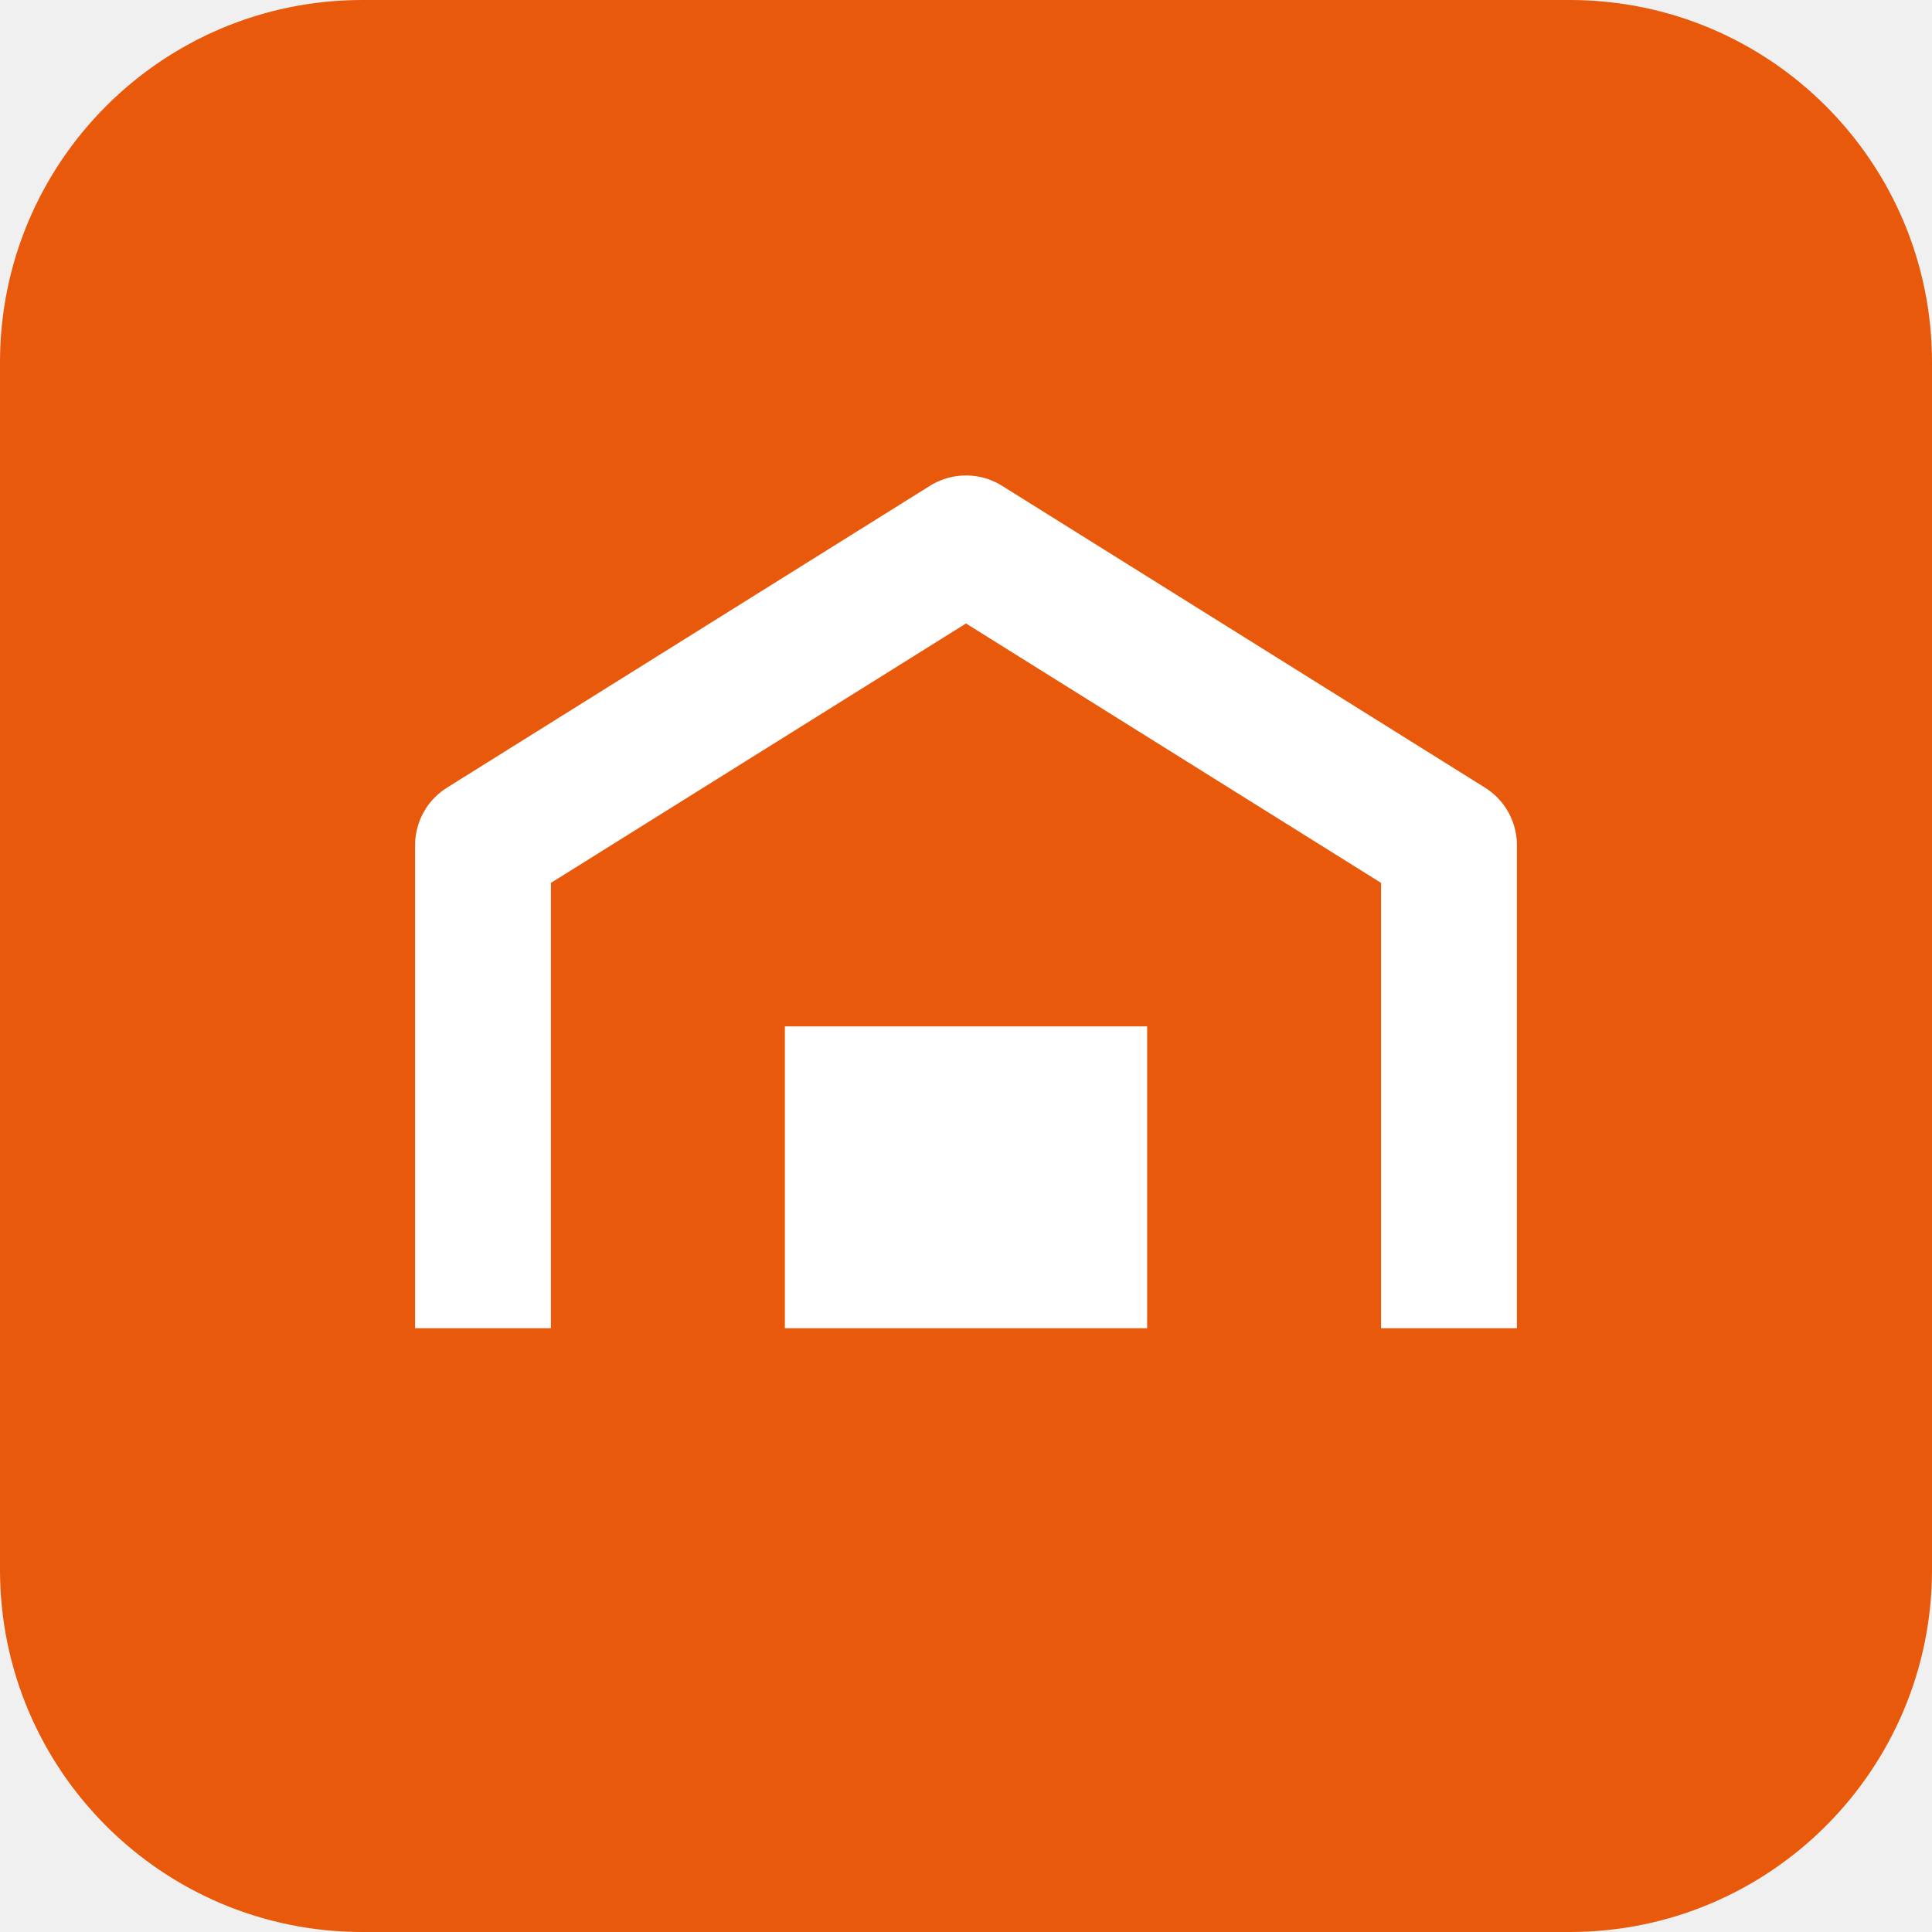
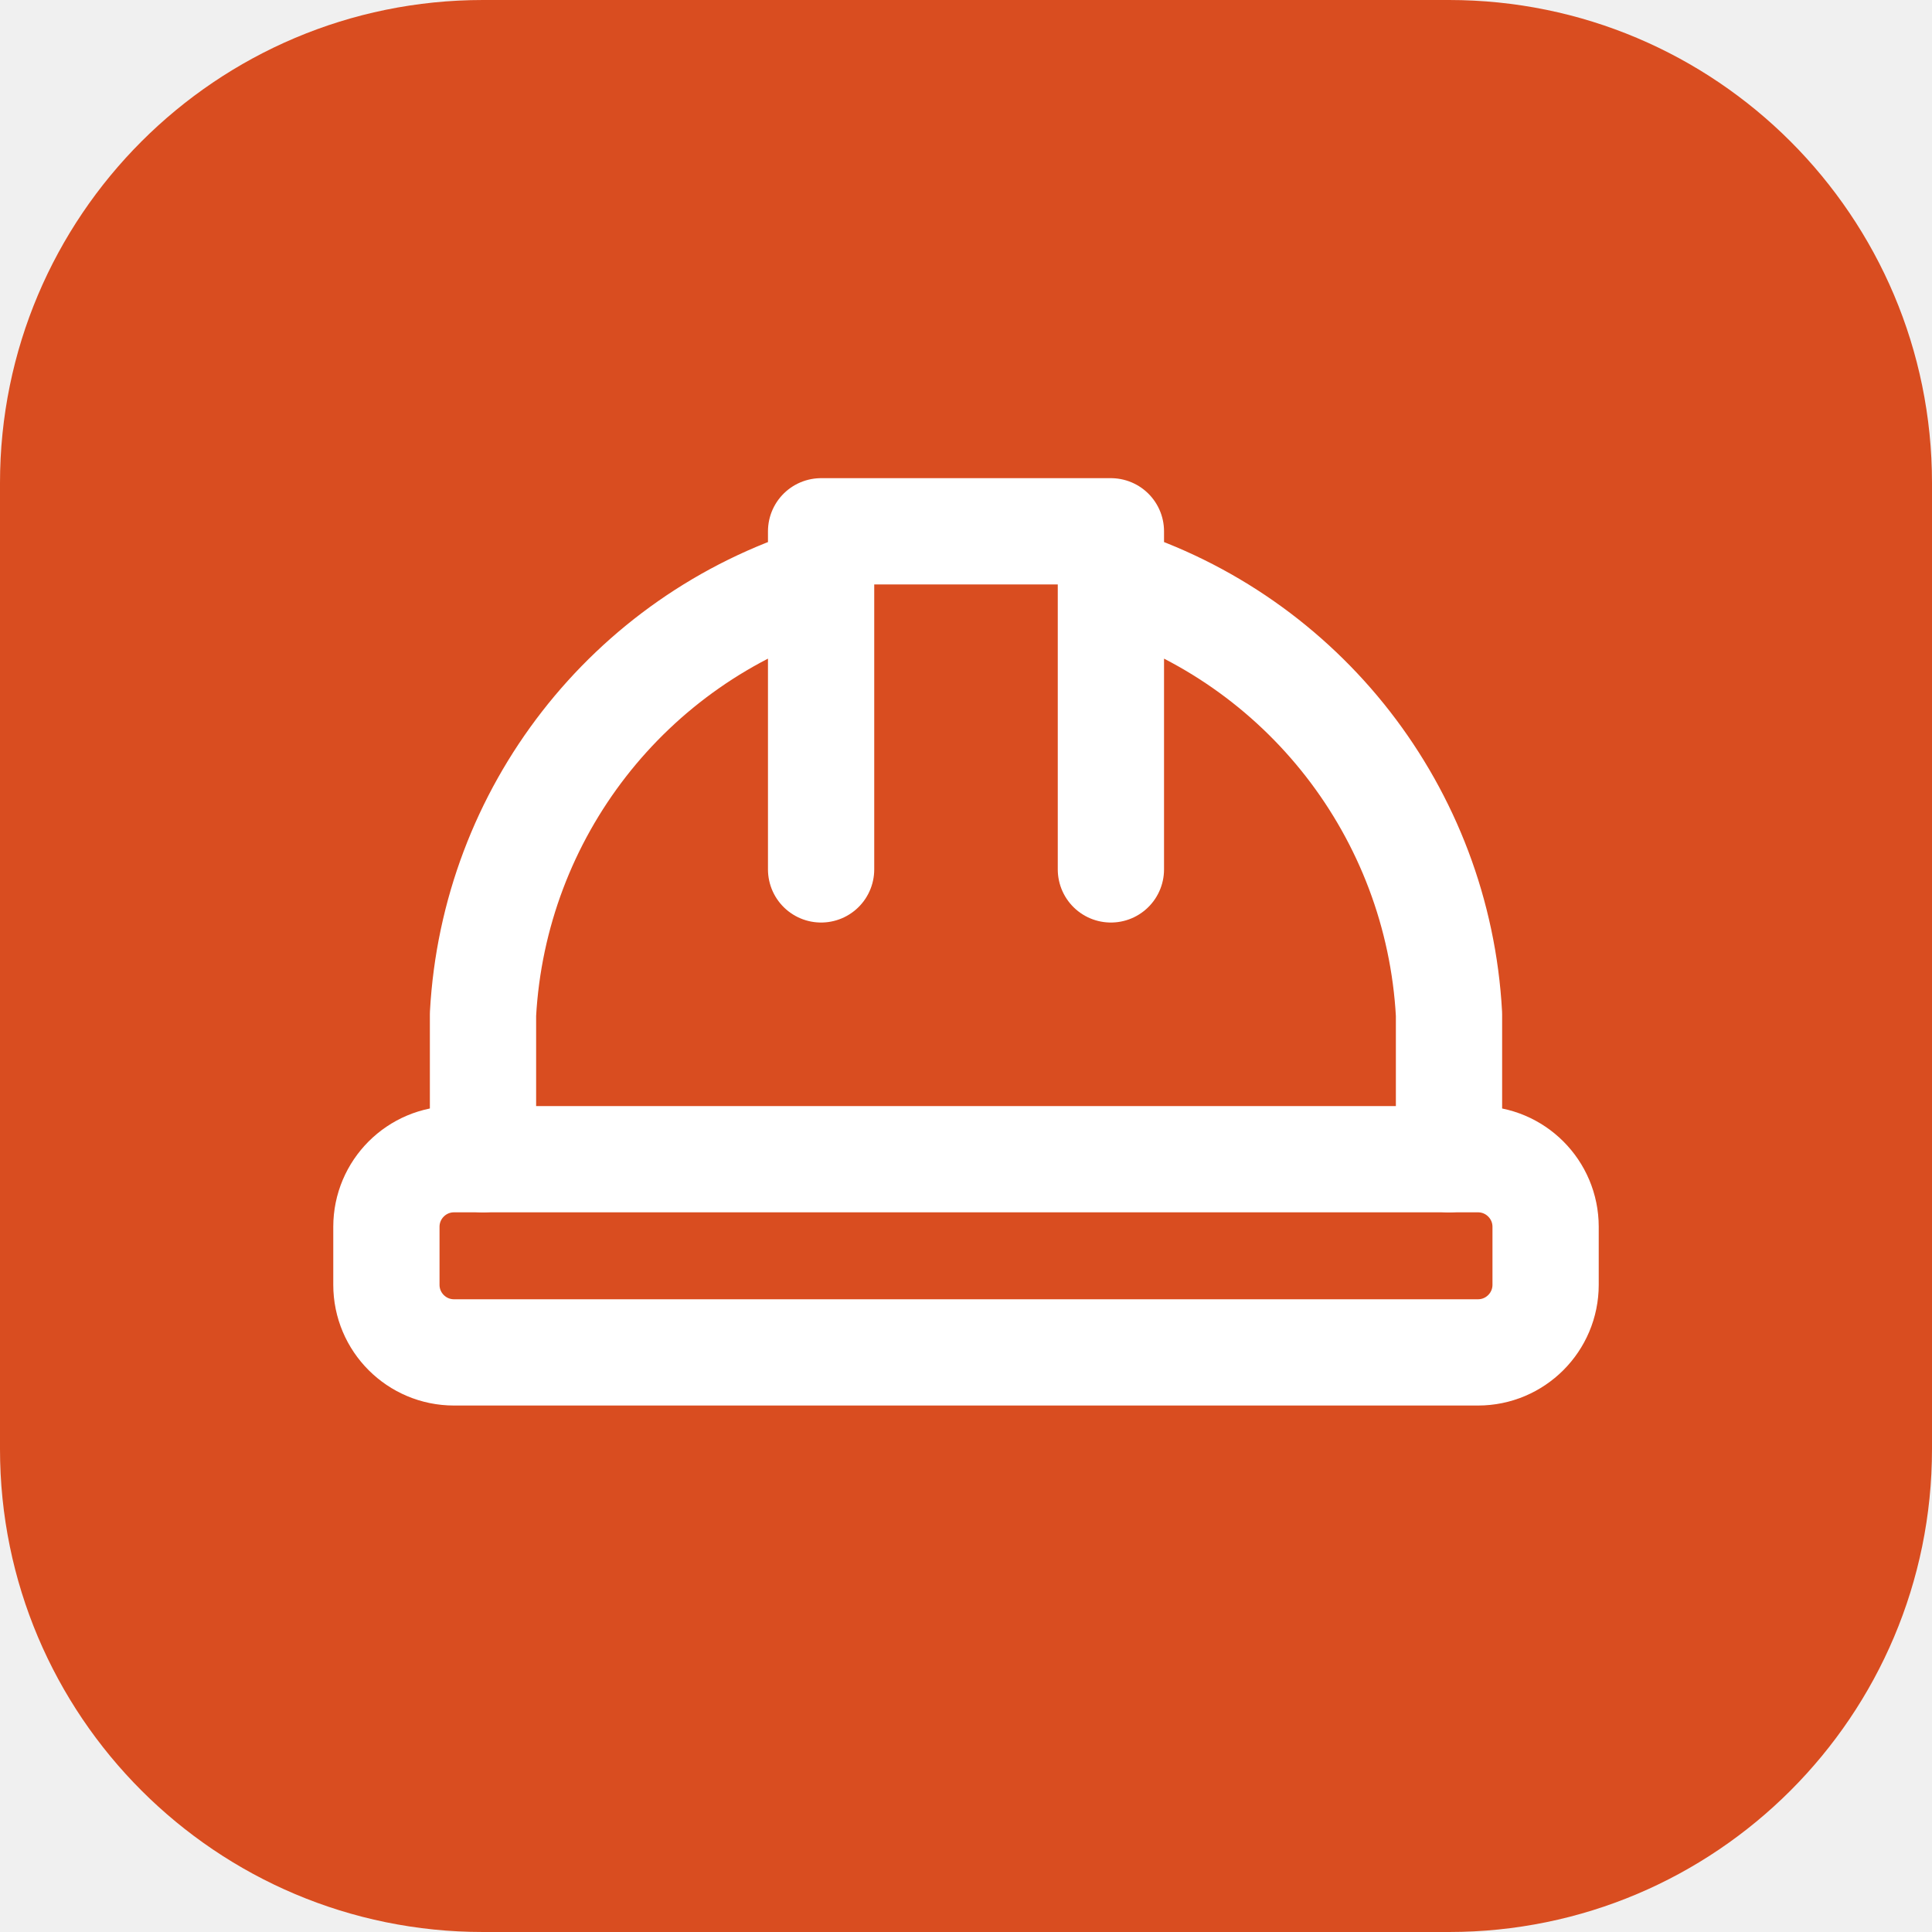
- <svg xmlns="http://www.w3.org/2000/svg" viewBox="0 0 512 512">
-   <rect width="512" height="512" rx="96" fill="#e8590c" />
-   <path d="M128 352V224l128-80 128 80v128" fill="none" stroke="#fff" stroke-width="36" stroke-linejoin="round" />
-   <rect x="208" y="272" width="96" height="80" fill="#fff" />
+ <svg xmlns="http://www.w3.org/2000/svg" viewBox="0 0 40 40">
+   <rect width="40" height="40" rx="10" fill="#d94d20" />
+   <g fill="none" stroke="#fff" stroke-width="2.2" stroke-linecap="round" stroke-linejoin="round">
+     <path d="M10 24v-3a10 10 0 0 1 7-9m6 0a10 10 0 0 1 7 9v3M17 18v-7h6v7" />
+     <rect x="8" y="24" width="24" height="4" rx="1.4" />
+   </g>
</svg>
